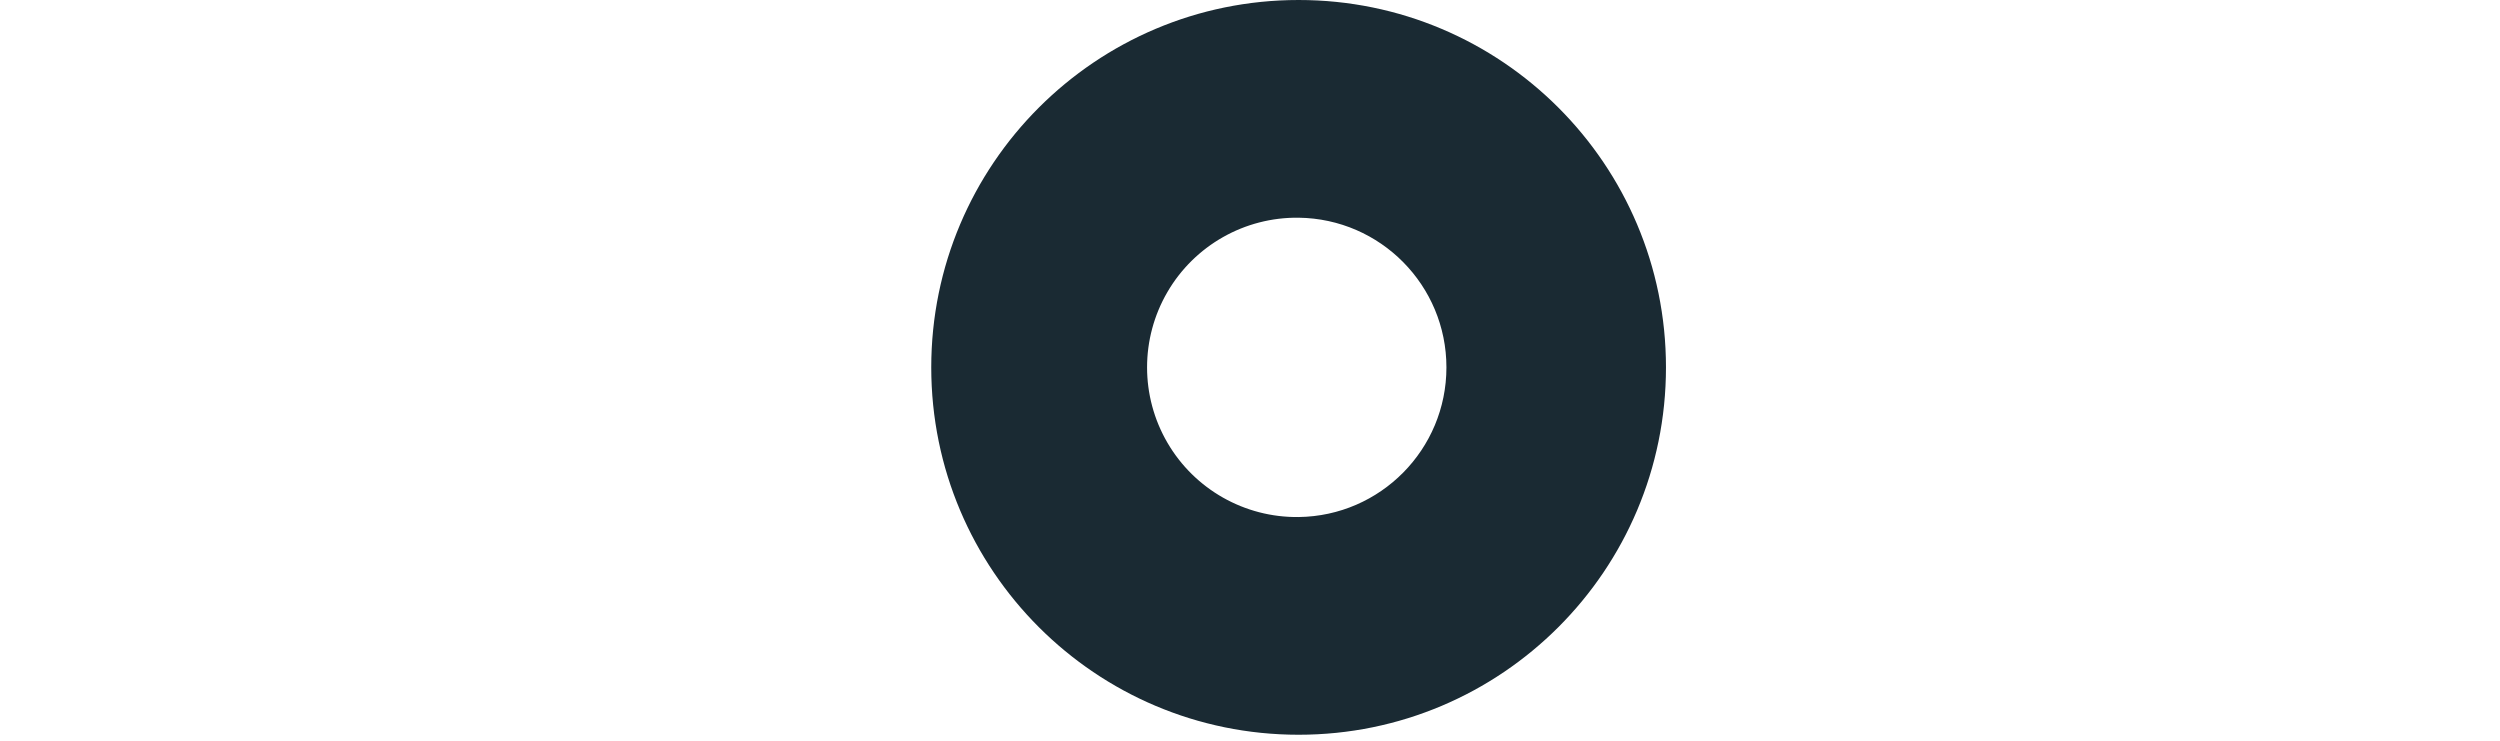
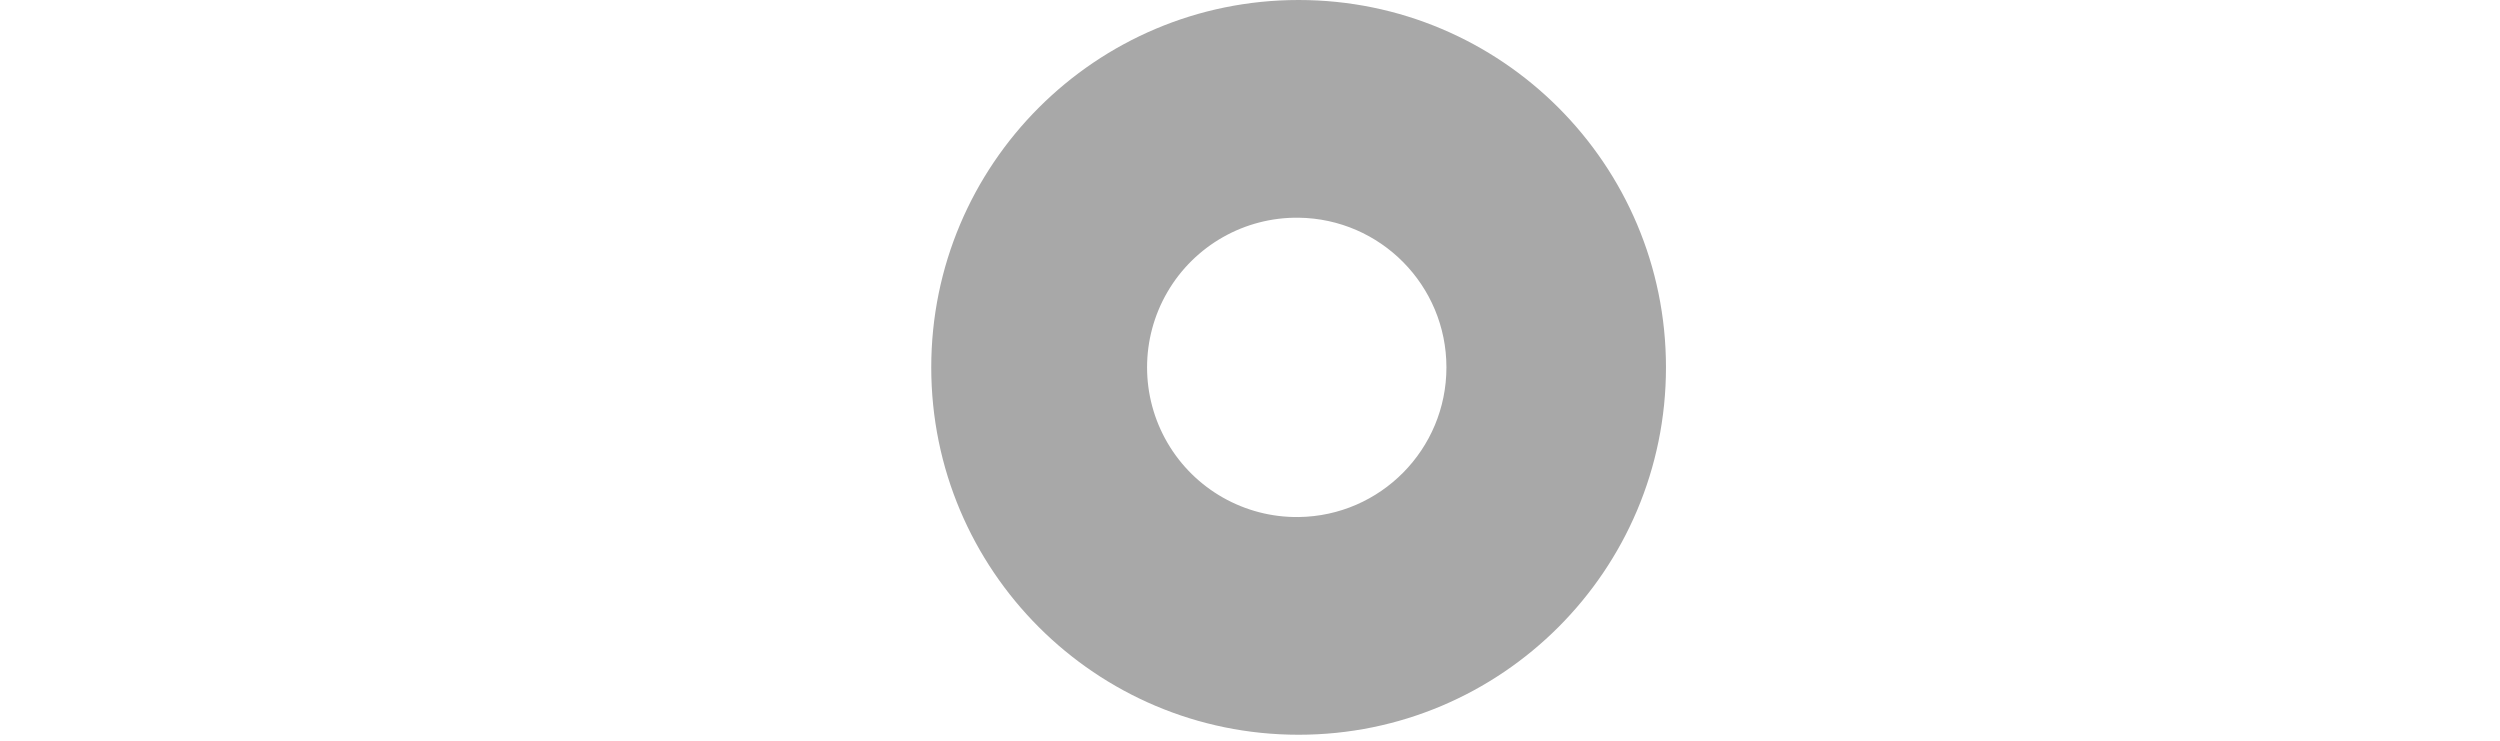
<svg xmlns="http://www.w3.org/2000/svg" width="108" height="32">
  <g fill="none" fill-rule="evenodd">
-     <path d="M56.1 0c8.765 0 15.87 7.106 15.87 15.87 0 8.766-7.105 15.871-15.87 15.871-8.765 0-15.87-7.105-15.87-15.87C40.23 7.106 47.334 0 56.1 0Zm0 9.405a6.466 6.466 0 1 0 0 12.931 6.466 6.466 0 0 0 0-12.931Z" fill="#1A2A33" fill-rule="nonzero" />
+     <path d="M56.1 0c8.765 0 15.87 7.106 15.87 15.87 0 8.766-7.105 15.871-15.87 15.871-8.765 0-15.87-7.105-15.87-15.87C40.23 7.106 47.334 0 56.1 0Zm0 9.405a6.466 6.466 0 1 0 0 12.931 6.466 6.466 0 0 0 0-12.931Z" fill="#A8A8A8" fill-rule="nonzero" />
  </g>
</svg>
